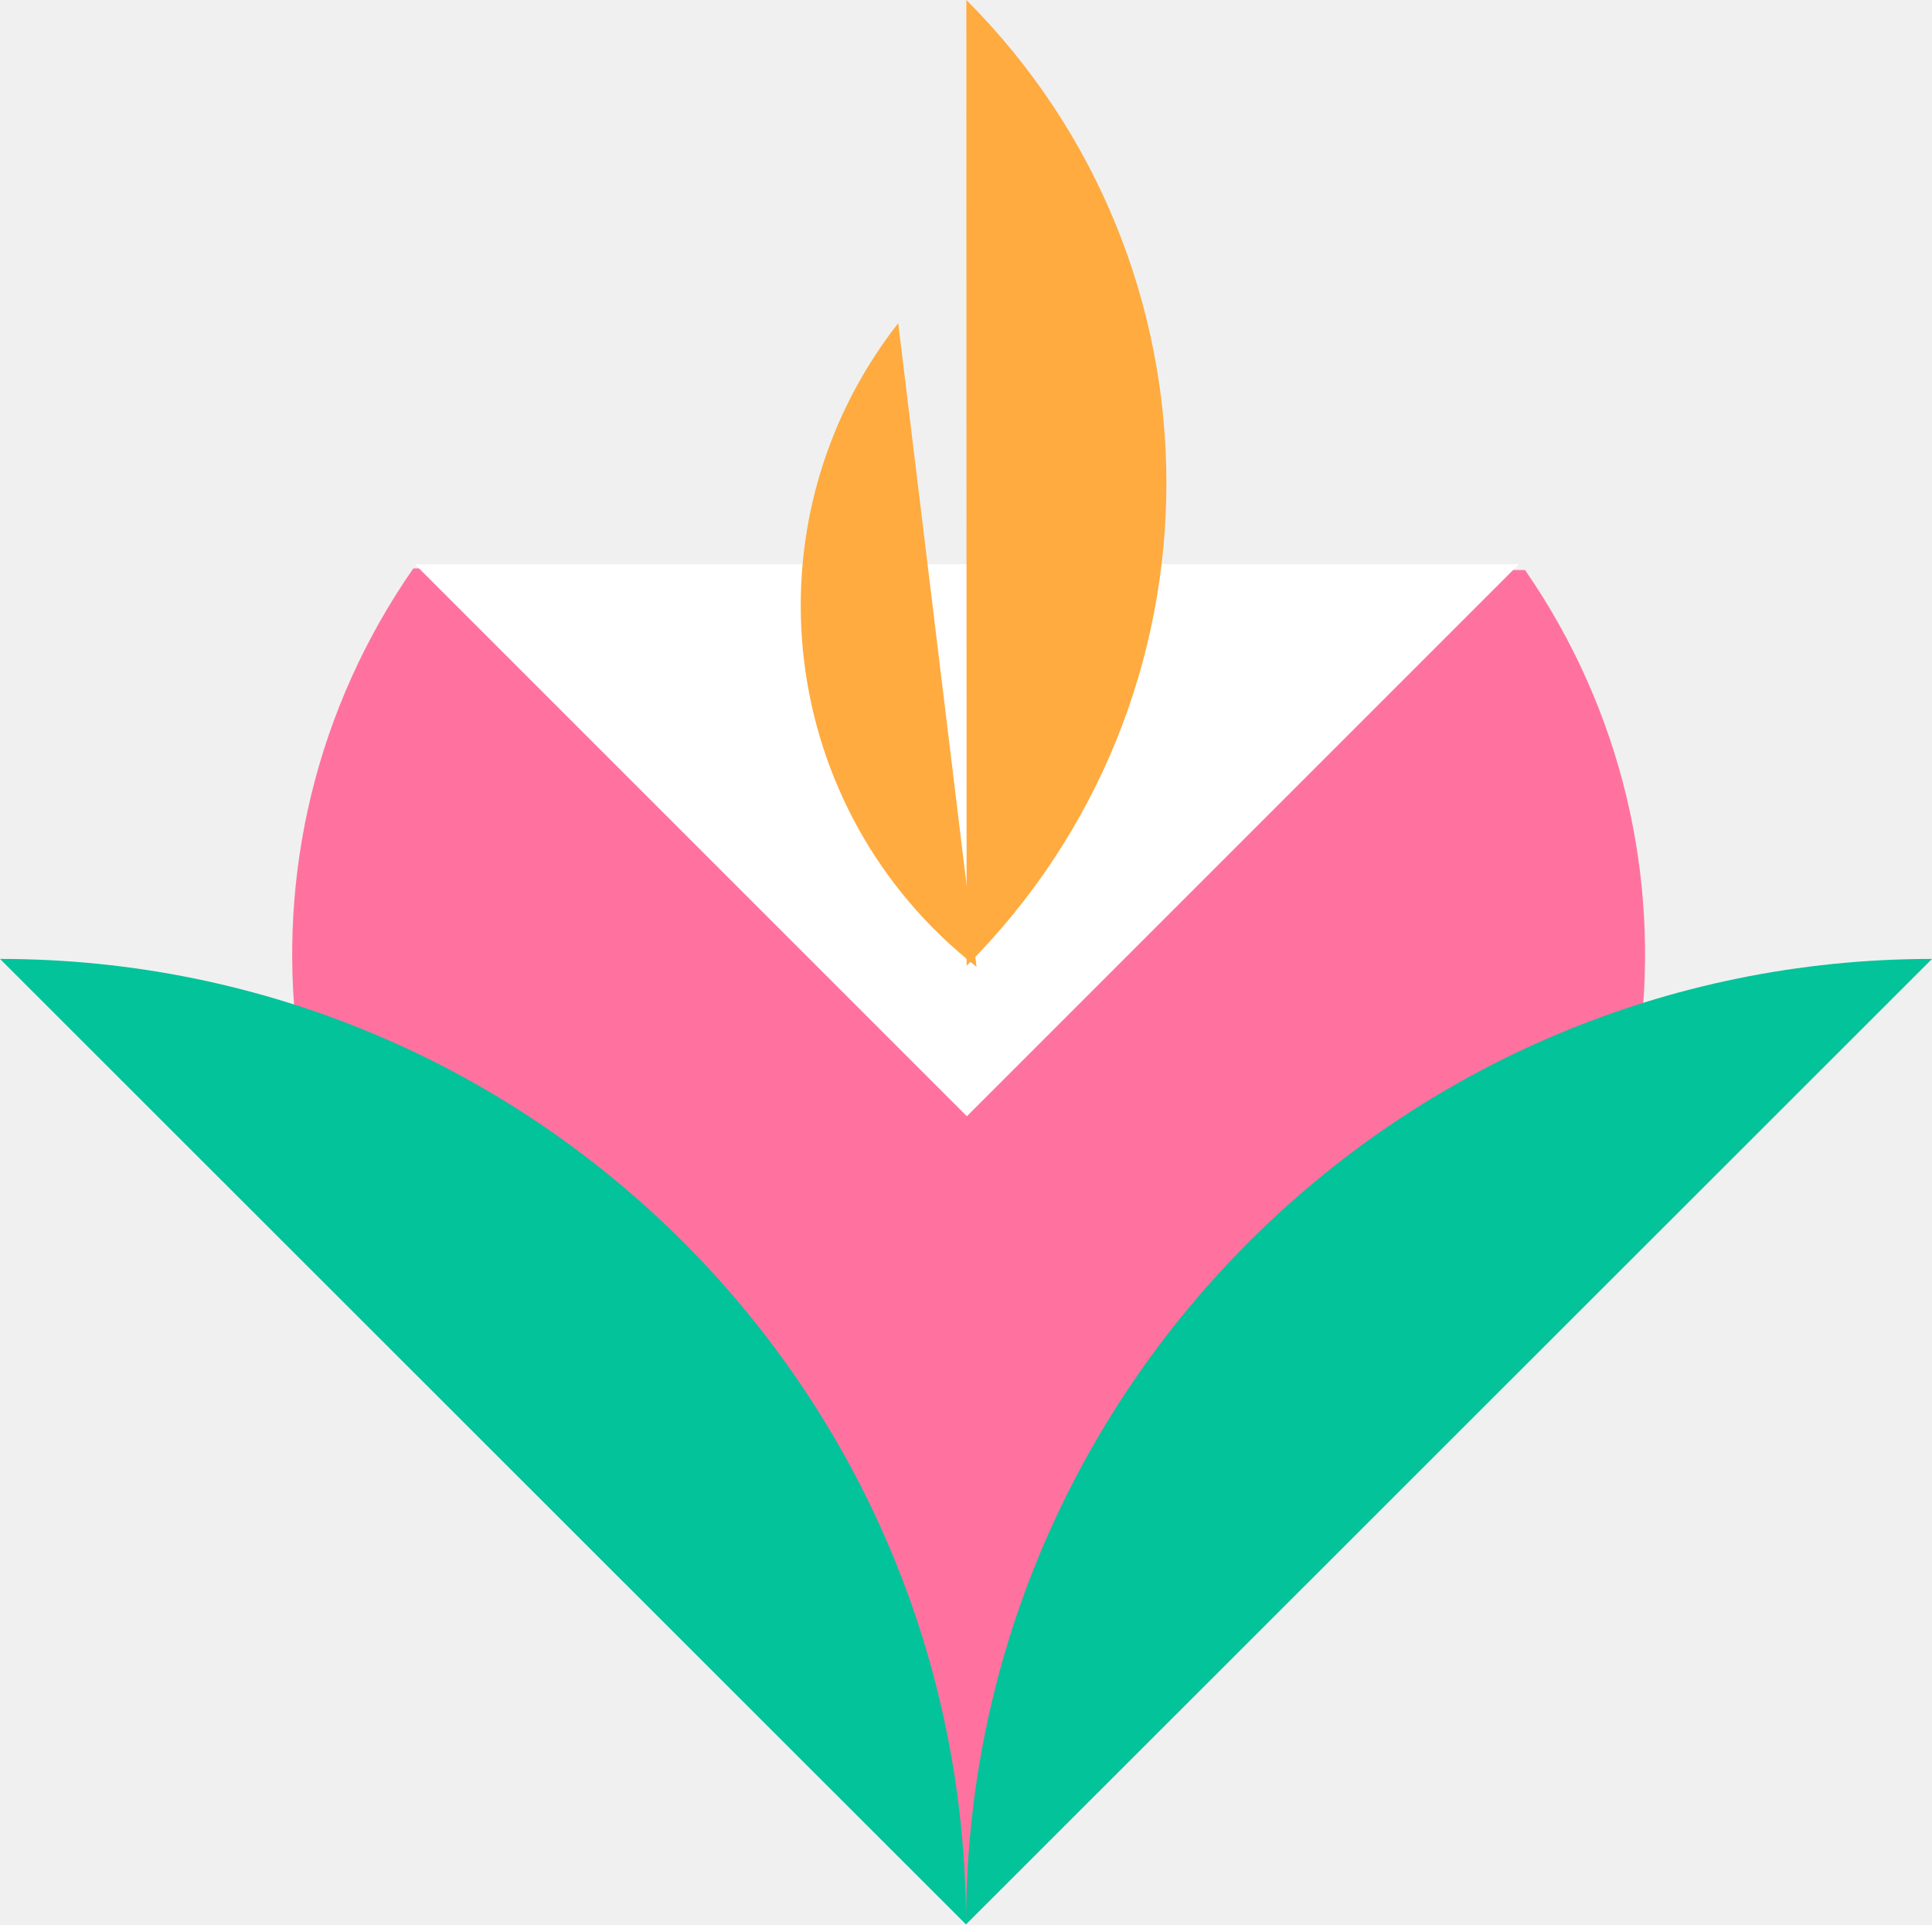
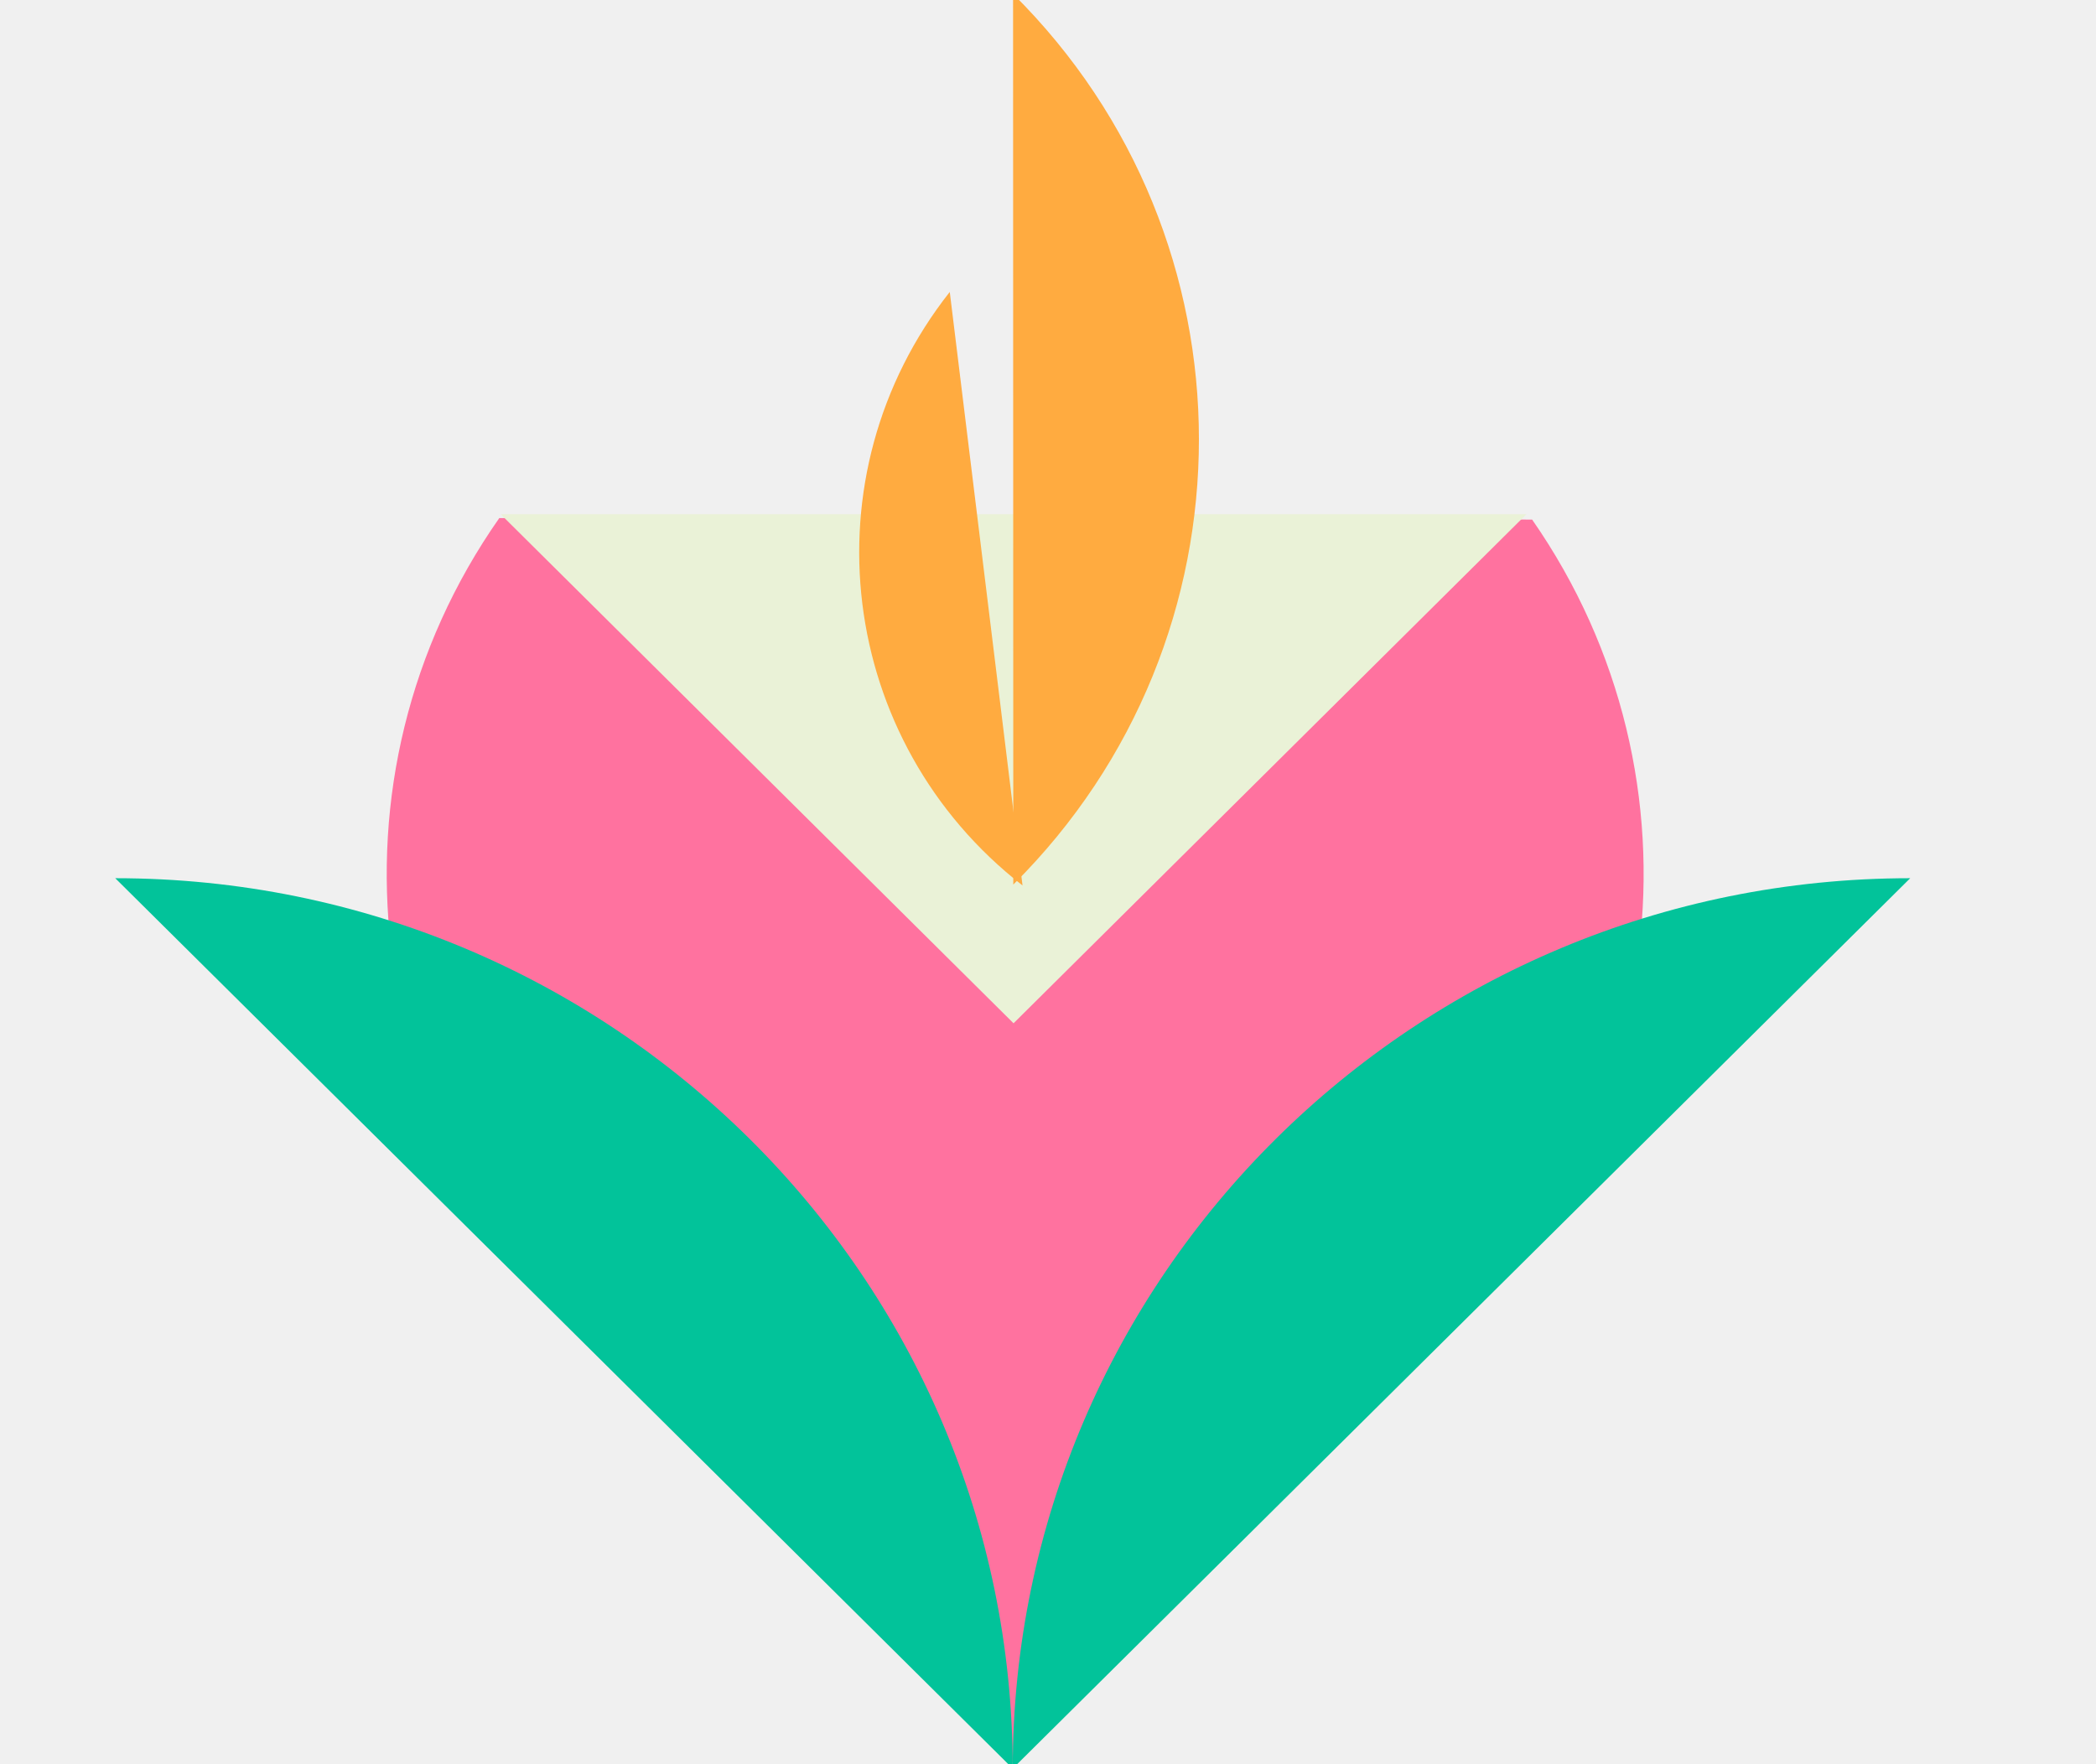
- <svg xmlns="http://www.w3.org/2000/svg" version="1.1" viewBox="0 0 316.252 315.018" fill="none" stroke="none" stroke-linecap="square" stroke-miterlimit="10" id="svg104" width="316.252" height="315.018">
+ <svg xmlns="http://www.w3.org/2000/svg" version="1.1" viewBox="0 0 315 265" fill="none" stroke="none" stroke-linecap="square" stroke-miterlimit="10" id="svg104" width="315" height="265">
  <defs id="defs108" />
  <clipPath id="g13b10048e4b_0_55.0">
    <path d="M 0,0 H 960 V 540 H 0 Z" clip-rule="nonzero" id="path79" />
  </clipPath>
  <g clip-path="url(#g13b10048e4b_0_55.0)" id="g102" transform="translate(-228.3018,-16.35433)">
-     <path fill="#ff729f" d="m 477.936,109.662 v 0 c 31.875,46.106 24.268,108.758 -17.714,145.897 -41.982,37.138 -105.094,37.047 -146.968,-0.213 C 271.38,218.086 263.955,155.411 295.963,109.398 Z" fill-rule="evenodd" id="path84" />
-     <path fill="#ff729f" d="m 386.862,215.174 57.795,57.795 -57.795,57.795 -57.795,-57.795 z" fill-rule="evenodd" id="path86" />
-     <path fill="#02c39a" d="m 386.428,331.373 v 0 c 0.043,-87.3 70.826,-158.047 158.126,-158.047 z" fill-rule="evenodd" id="path88" />
-     <path fill="#02c39a" d="m 386.428,331.373 v 0 C 386.384,244.073 315.602,173.325 228.302,173.325 Z" fill-rule="evenodd" id="path90" />
-     <path fill="#ffffff" d="m 386.572,199.079 -90.362,-90.362 h 180.724 z" fill-rule="evenodd" id="path92" />
-     <path fill="#ffab40" d="m 386.526,174.457 v 0 c 43.624,-43.676 43.606,-114.448 -0.039,-158.102 z" fill-rule="evenodd" id="path94" />
-     <path fill="#ffab40" d="m 388.153,174.617 v 0 c -32.626,-25.56 -38.365,-72.724 -12.821,-105.363 z" fill-rule="evenodd" id="path96" />
+     <path fill="#ff729f" d="m 458.557,94.438 v 0 c 27.188,39.034 20.7,92.077 -15.11,123.518 -35.809,31.442 -89.643,31.365 -125.361,-0.18 -35.718,-31.545 -42.051,-84.606 -14.749,-123.561 z" fill-rule="evenodd" id="path84" style="stroke-width:0.85" />
+     <path fill="#ff729f" d="m 380.872,183.766 49.298,48.93 -49.298,48.93 -49.298,-48.93 z" fill-rule="evenodd" id="path86" style="stroke-width:0.85" />
+     <path fill="#02c39a" d="m 380.502,282.142 v 0 c 0.037,-73.909 60.413,-133.805 134.878,-133.805 z" fill-rule="evenodd" id="path88" style="stroke-width:0.85" />
+     <path fill="#02c39a" d="m 380.502,282.142 v 0 c -0.037,-73.909 -60.413,-133.805 -134.878,-133.805 z" fill-rule="evenodd" id="path90" style="stroke-width:0.85" />
+     <path fill="#ffffff" d="M 380.625,170.14 303.548,93.638 H 457.702 Z" fill-rule="evenodd" id="path92" style="fill:#eaf2d7;fill-opacity:1;stroke-width:0.85" />
+     <path fill="#ffab40" d="m 380.586,149.295 v 0 c 37.21,-36.977 37.195,-96.894 -0.034,-133.852 z" fill-rule="evenodd" id="path94" style="stroke-width:0.85" />
+     <path fill="#ffab40" d="m 381.974,149.43 v 0 C 354.145,127.791 349.249,87.861 371.038,60.229 Z" fill-rule="evenodd" id="path96" style="stroke-width:0.85" />
  </g>
</svg>
